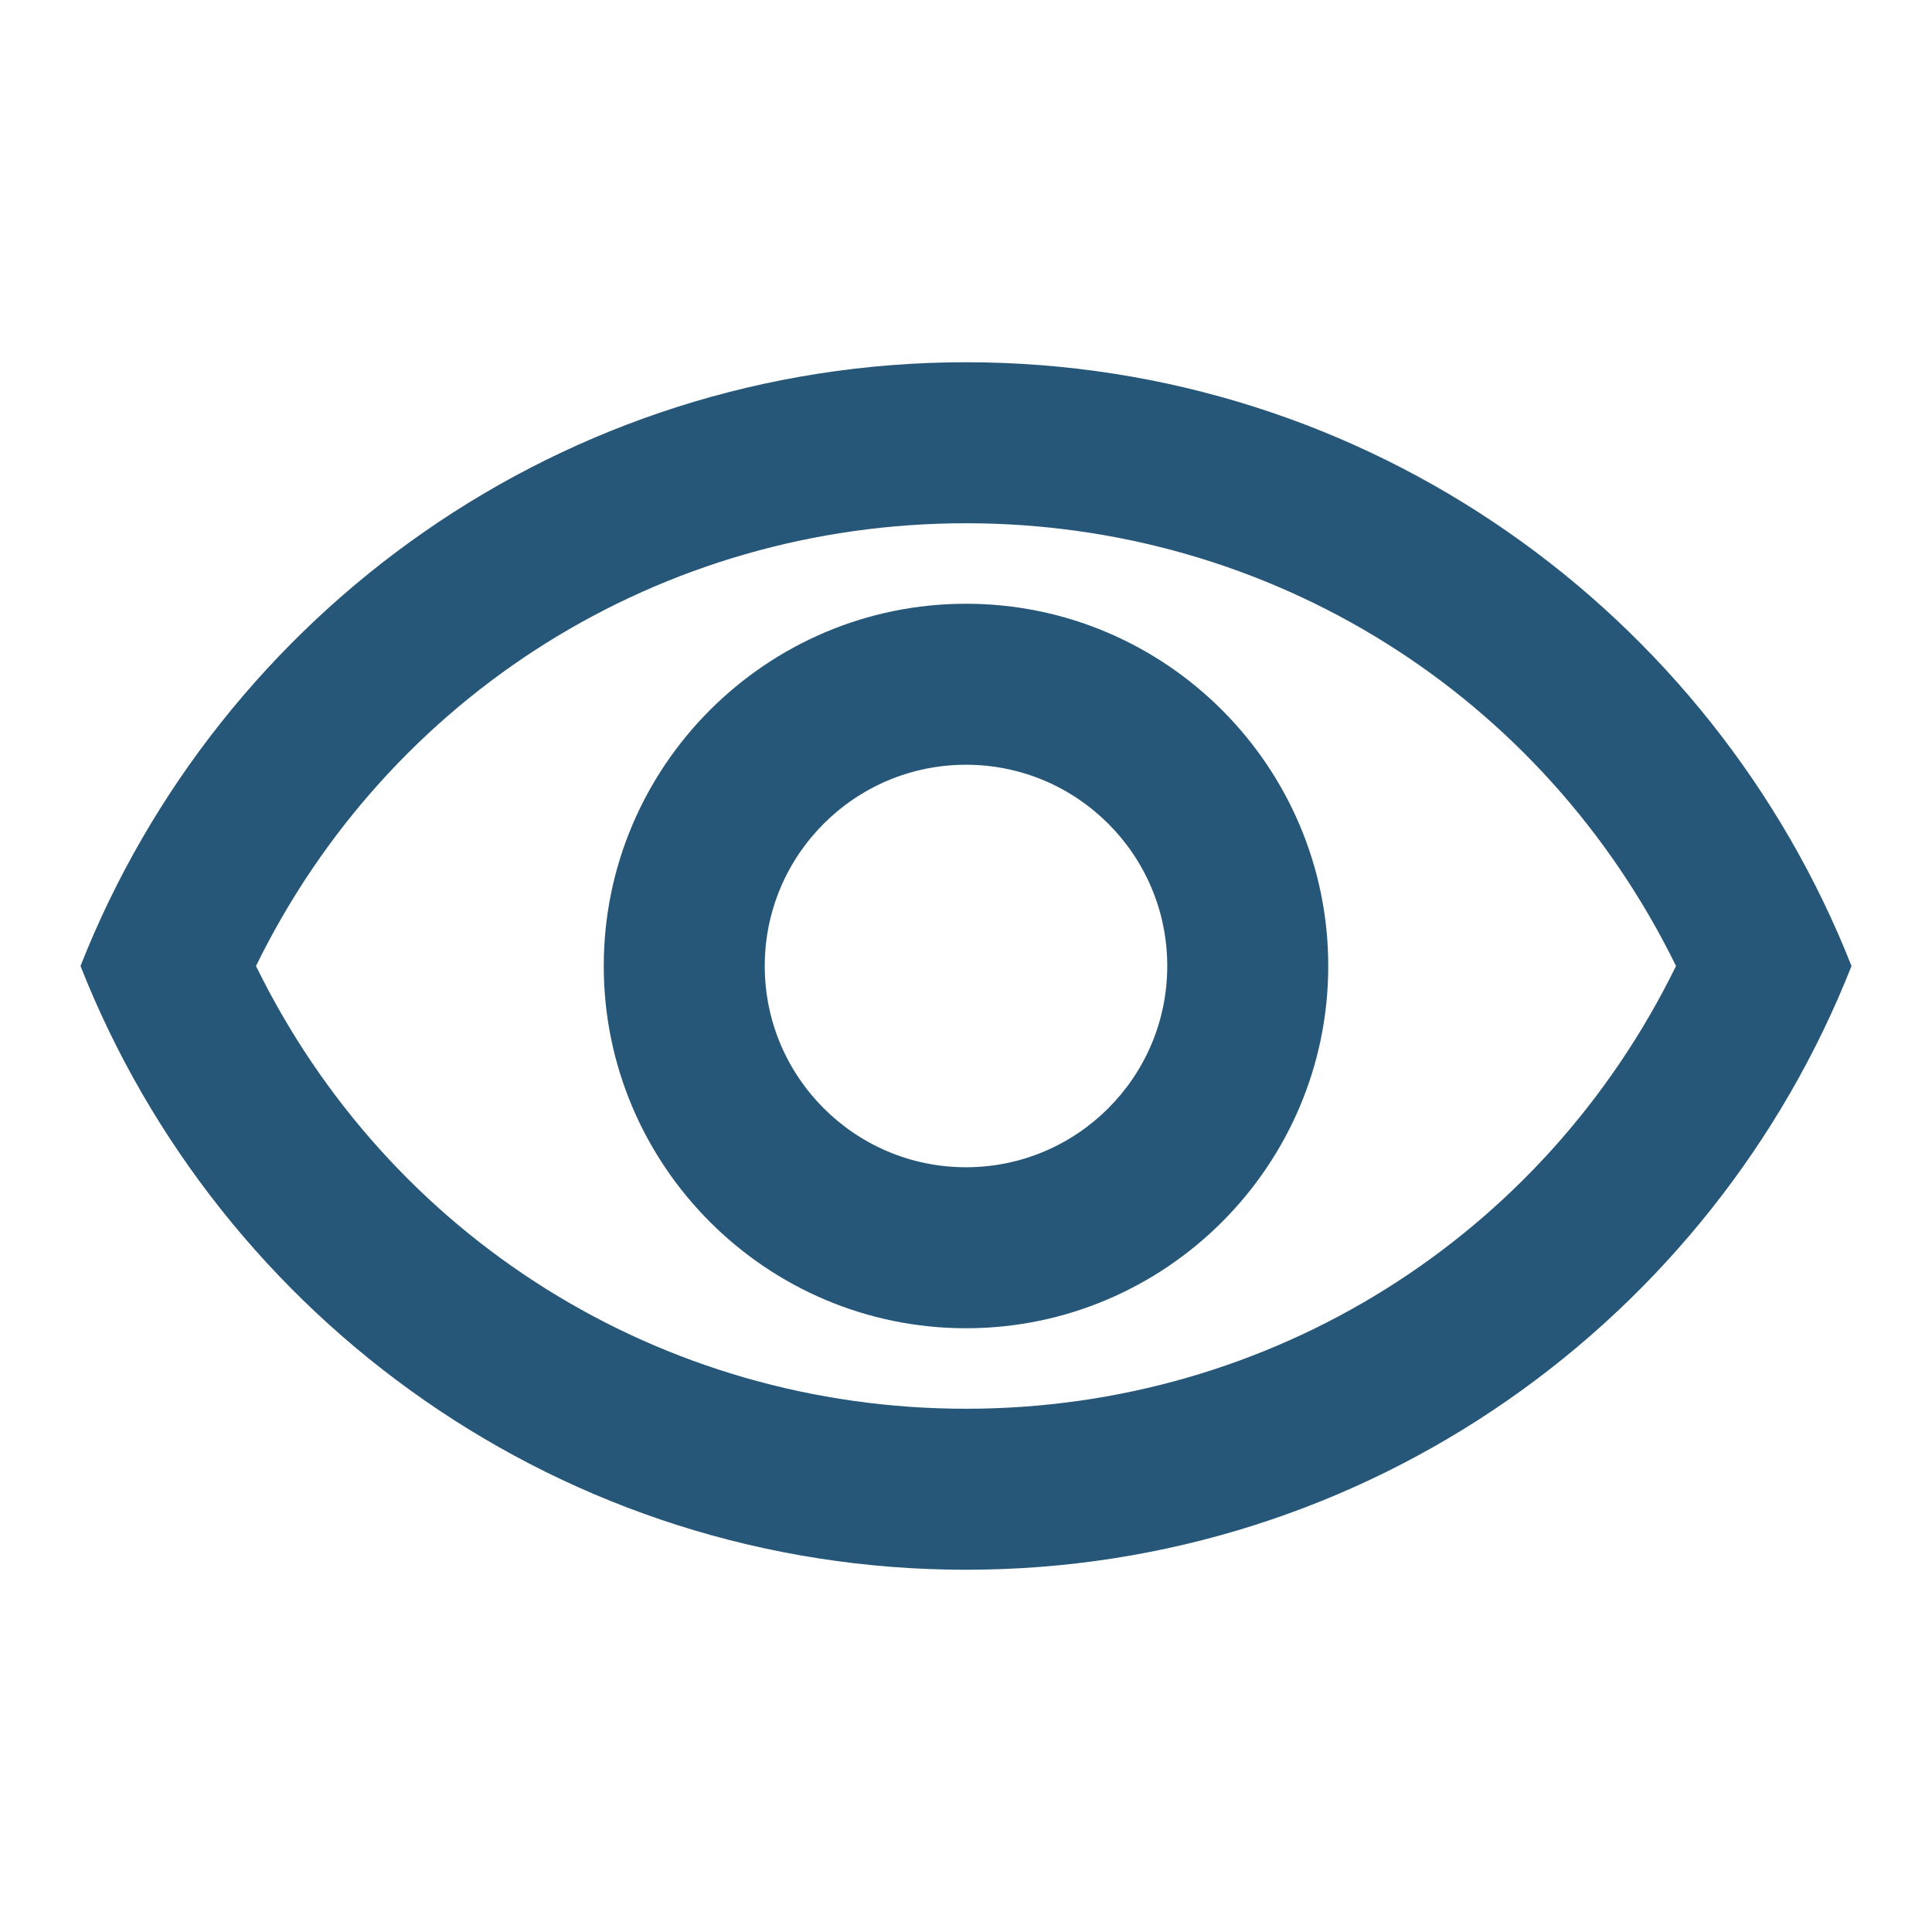
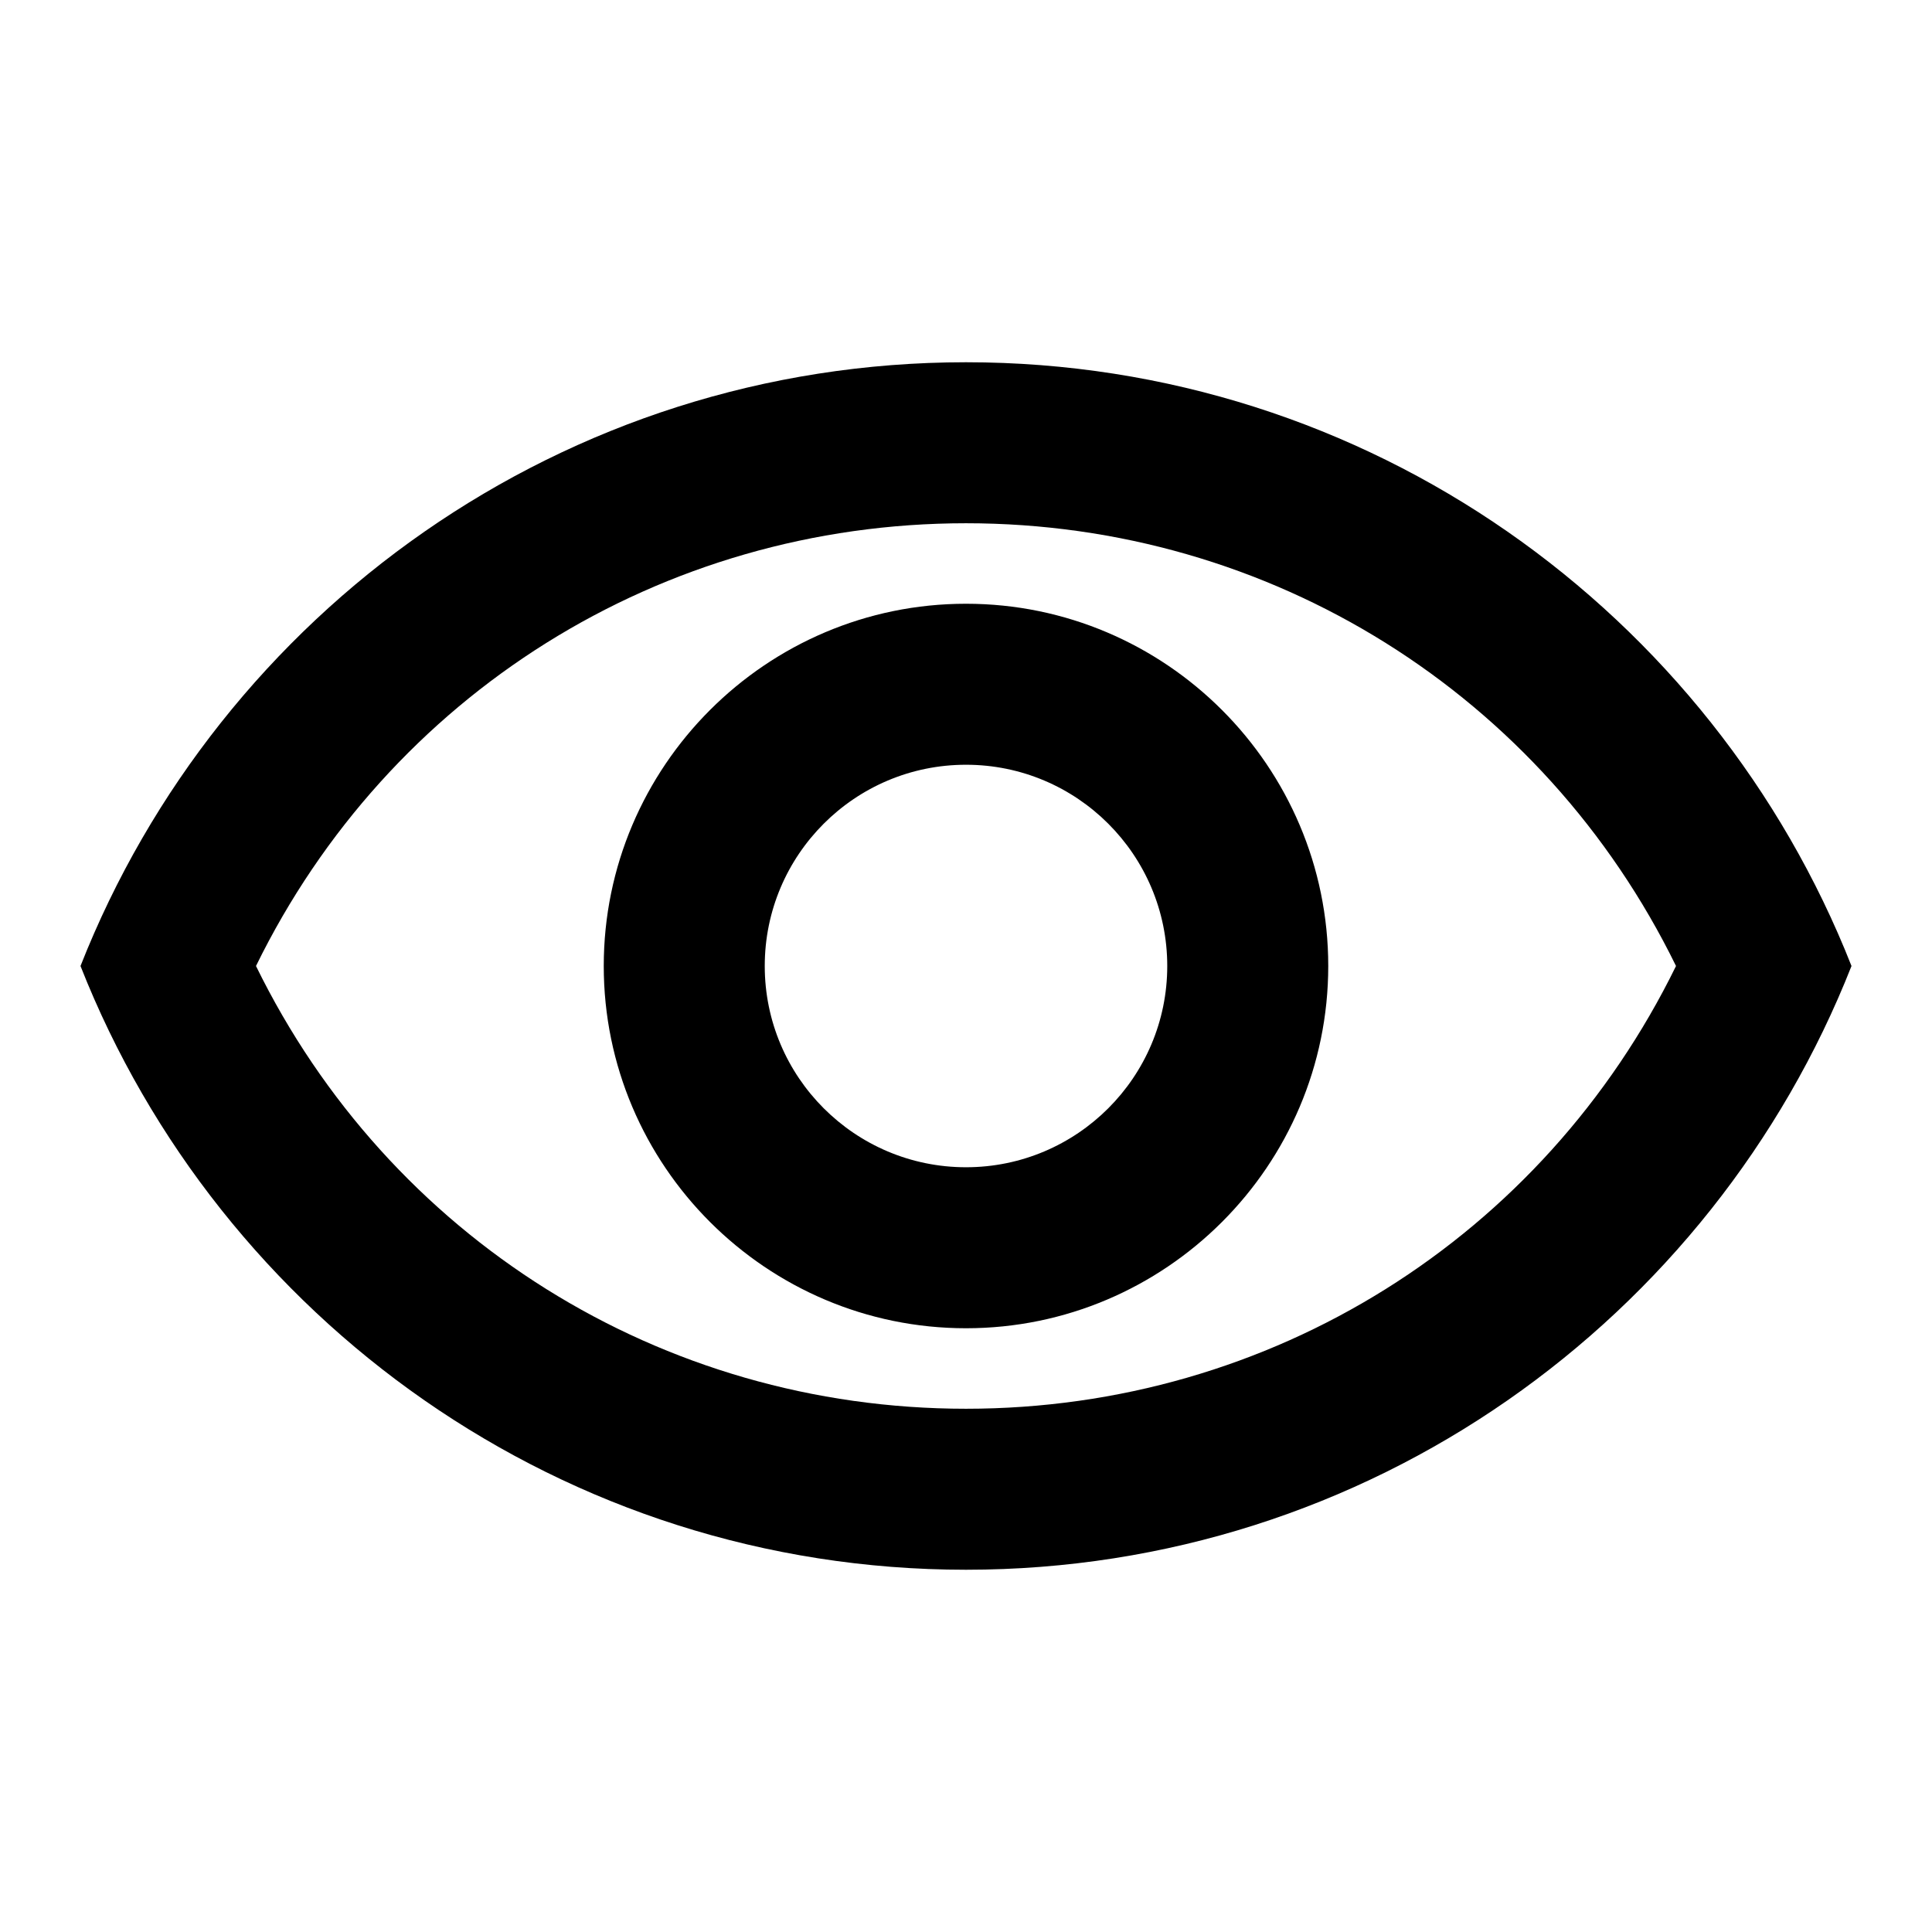
<svg xmlns="http://www.w3.org/2000/svg" width="24" height="24" viewBox="0 0 24 24" fill="none">
  <g id="visibility">
-     <path id="Vector" d="M12 6.5C15.79 6.5 19.17 8.63 20.82 12C19.17 15.37 15.79 17.5 12 17.5C8.21 17.5 4.83 15.37 3.18 12C4.83 8.63 8.21 6.5 12 6.5ZM12 4.5C7 4.5 2.73 7.61 1 12C2.73 16.39 7 19.5 12 19.5C17 19.5 21.27 16.39 23 12C21.27 7.61 17 4.5 12 4.5ZM12 9.5C13.38 9.5 14.5 10.62 14.5 12C14.5 13.38 13.38 14.5 12 14.5C10.62 14.5 9.5 13.38 9.5 12C9.5 10.62 10.62 9.5 12 9.5ZM12 7.5C9.52 7.5 7.5 9.52 7.5 12C7.5 14.48 9.52 16.5 12 16.5C14.48 16.5 16.5 14.48 16.5 12C16.5 9.52 14.48 7.5 12 7.5Z" fill="#275778" />
+     <path id="Vector" d="M12 6.5C15.79 6.5 19.17 8.63 20.82 12C19.17 15.37 15.79 17.5 12 17.5C8.21 17.5 4.83 15.37 3.18 12C4.83 8.63 8.21 6.5 12 6.5ZM12 4.5C7 4.5 2.73 7.61 1 12C2.73 16.39 7 19.5 12 19.5C17 19.5 21.27 16.39 23 12C21.27 7.61 17 4.5 12 4.5ZM12 9.5C13.38 9.5 14.5 10.62 14.5 12C14.5 13.38 13.38 14.5 12 14.5C10.62 14.5 9.5 13.38 9.5 12C9.5 10.62 10.62 9.5 12 9.5ZM12 7.5C9.52 7.5 7.5 9.52 7.5 12C7.5 14.48 9.52 16.5 12 16.5C14.48 16.5 16.5 14.48 16.5 12C16.5 9.52 14.48 7.5 12 7.5Z" fill="currentColor" />
  </g>
</svg>
